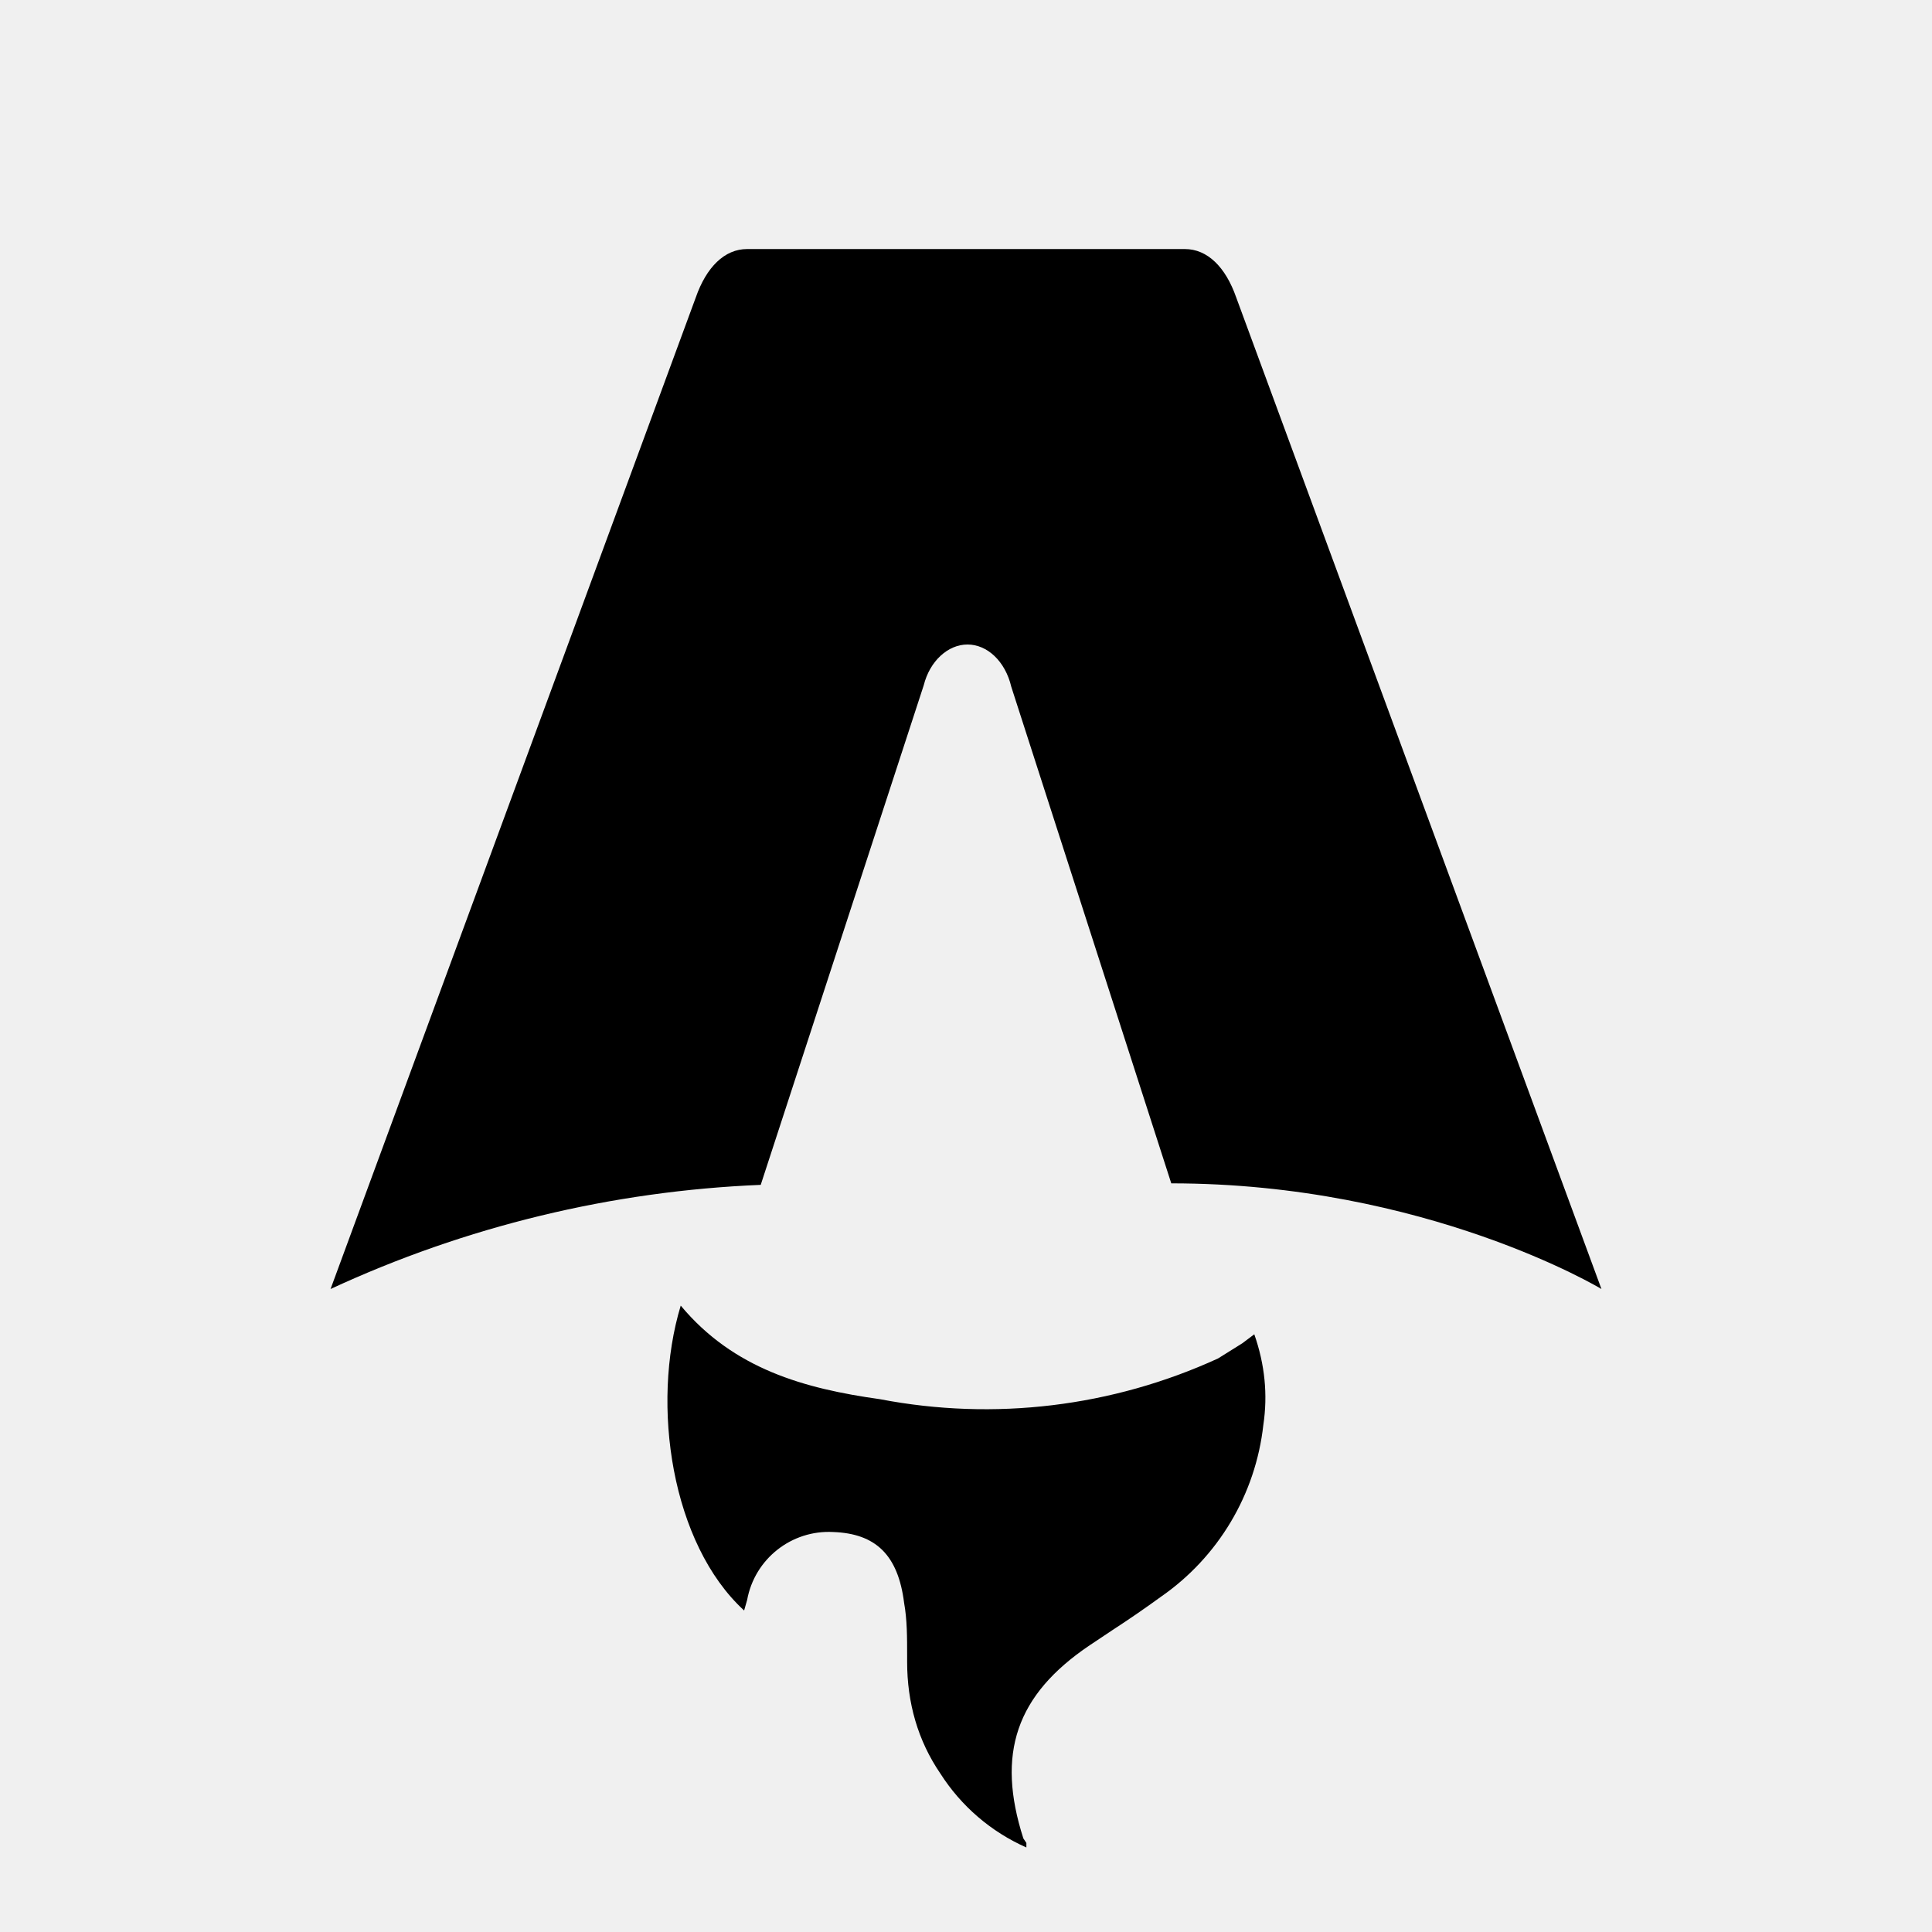
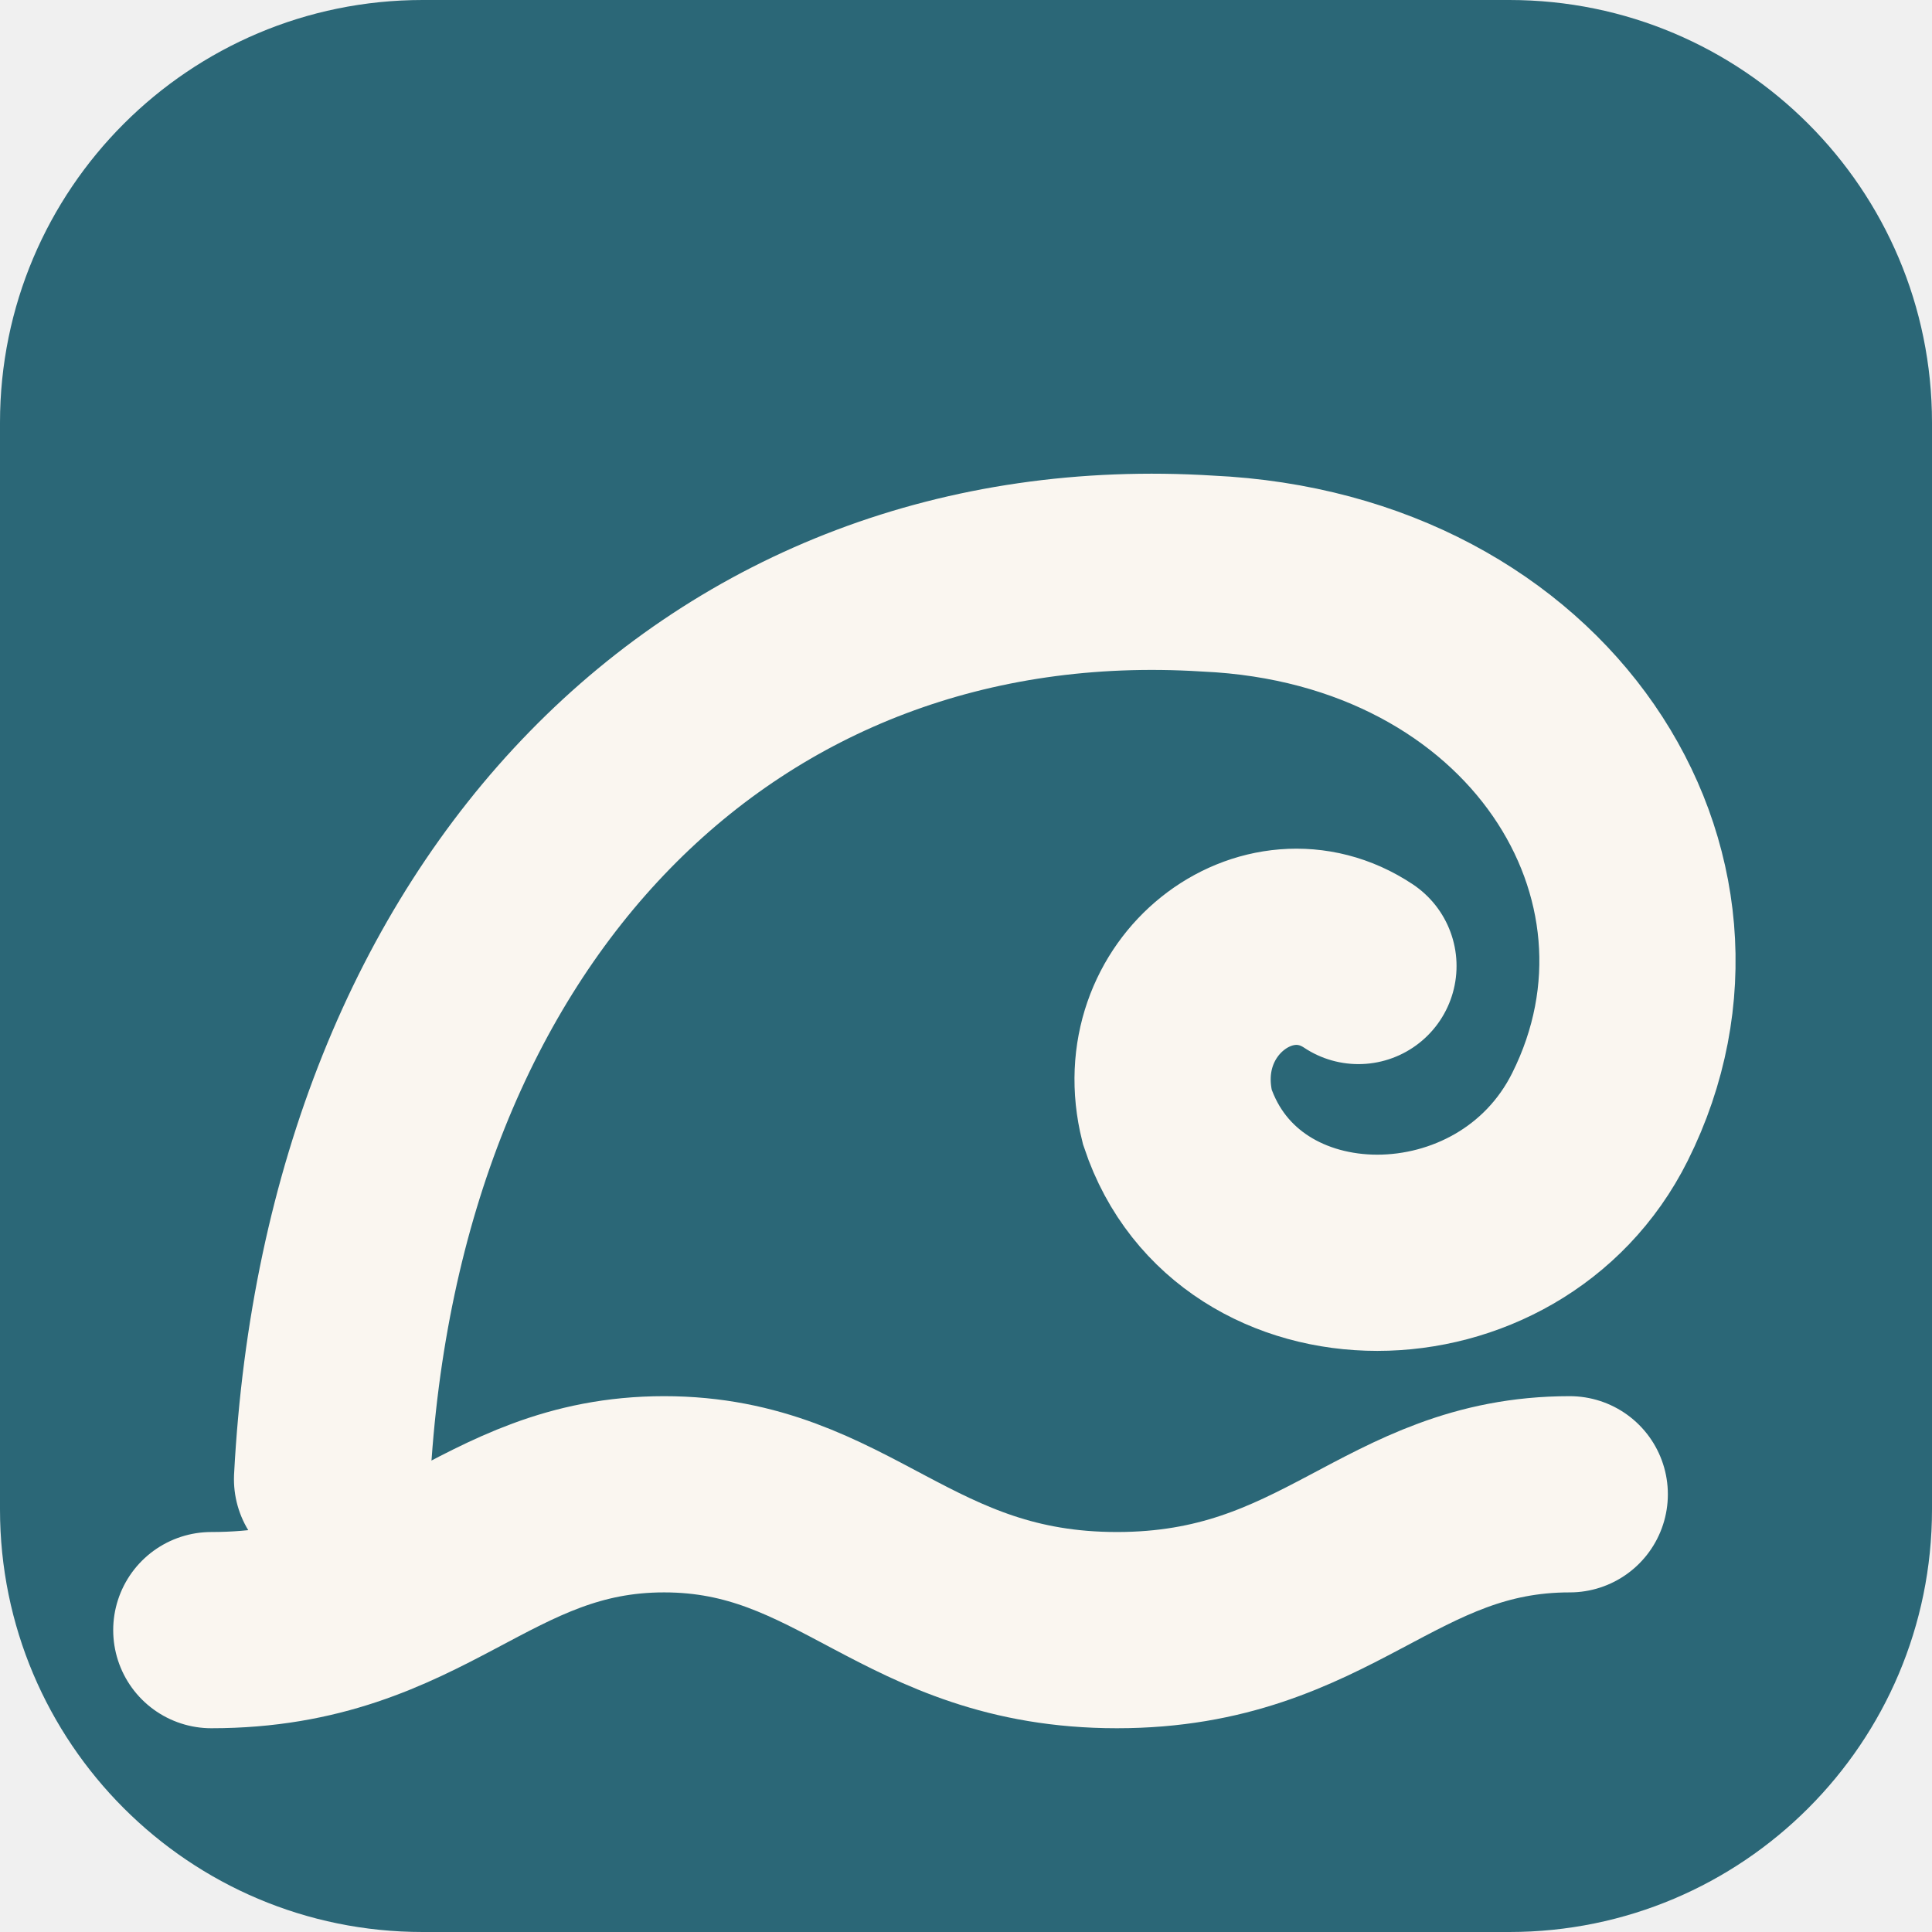
- <svg xmlns="http://www.w3.org/2000/svg" fill="none" viewBox="0 0 128 128">
-   <path d="M50.4 78.5a75.1 75.1 0 0 0-28.5 6.9l24.2-65.7c.7-2 1.9-3.2 3.4-3.2h29c1.5 0 2.7 1.2 3.4 3.2l24.2 65.7s-11.6-7-28.5-7L67 45.5c-.4-1.7-1.6-2.8-2.9-2.8-1.3 0-2.5 1.1-2.9 2.7L50.4 78.5Zm-1.1 28.2Zm-4.2-20.2c-2 6.6-.6 15.8 4.2 20.2a17.5 17.5 0 0 1 .2-.7 5.5 5.5 0 0 1 5.7-4.5c2.8.1 4.3 1.5 4.7 4.7.2 1.1.2 2.3.2 3.5v.4c0 2.7.7 5.2 2.2 7.4a13 13 0 0 0 5.7 4.9v-.3l-.2-.3c-1.8-5.6-.5-9.5 4.4-12.8l1.5-1a73 73 0 0 0 3.2-2.2 16 16 0 0 0 6.8-11.4c.3-2 .1-4-.6-6l-.8.6-1.6 1a37 37 0 0 1-22.4 2.7c-5-.7-9.7-2-13.2-6.2Z" />
-   <style>
-         path { fill: #000; }
-         @media (prefers-color-scheme: dark) {
-             path { fill: #FFF; }
-         }
-     </style>
+ <svg xmlns="http://www.w3.org/2000/svg" viewBox="0 0 128 128">
+   <rect width="128" height="128" rx="28" fill="#2b6777" />
+   <g fill="none" stroke="#faf6f0" stroke-width="13" stroke-linecap="round">
+     <path d="M22 98c2-38 26-62 58-60 22 1 34 20 26 36-6 12-24 12-28 0-2-8 6-14 12-10" />
+     <path d="M14 108c14 0 18-9 30-9s16 9 30 9 18-9 30-9" />
+   </g>
</svg>
